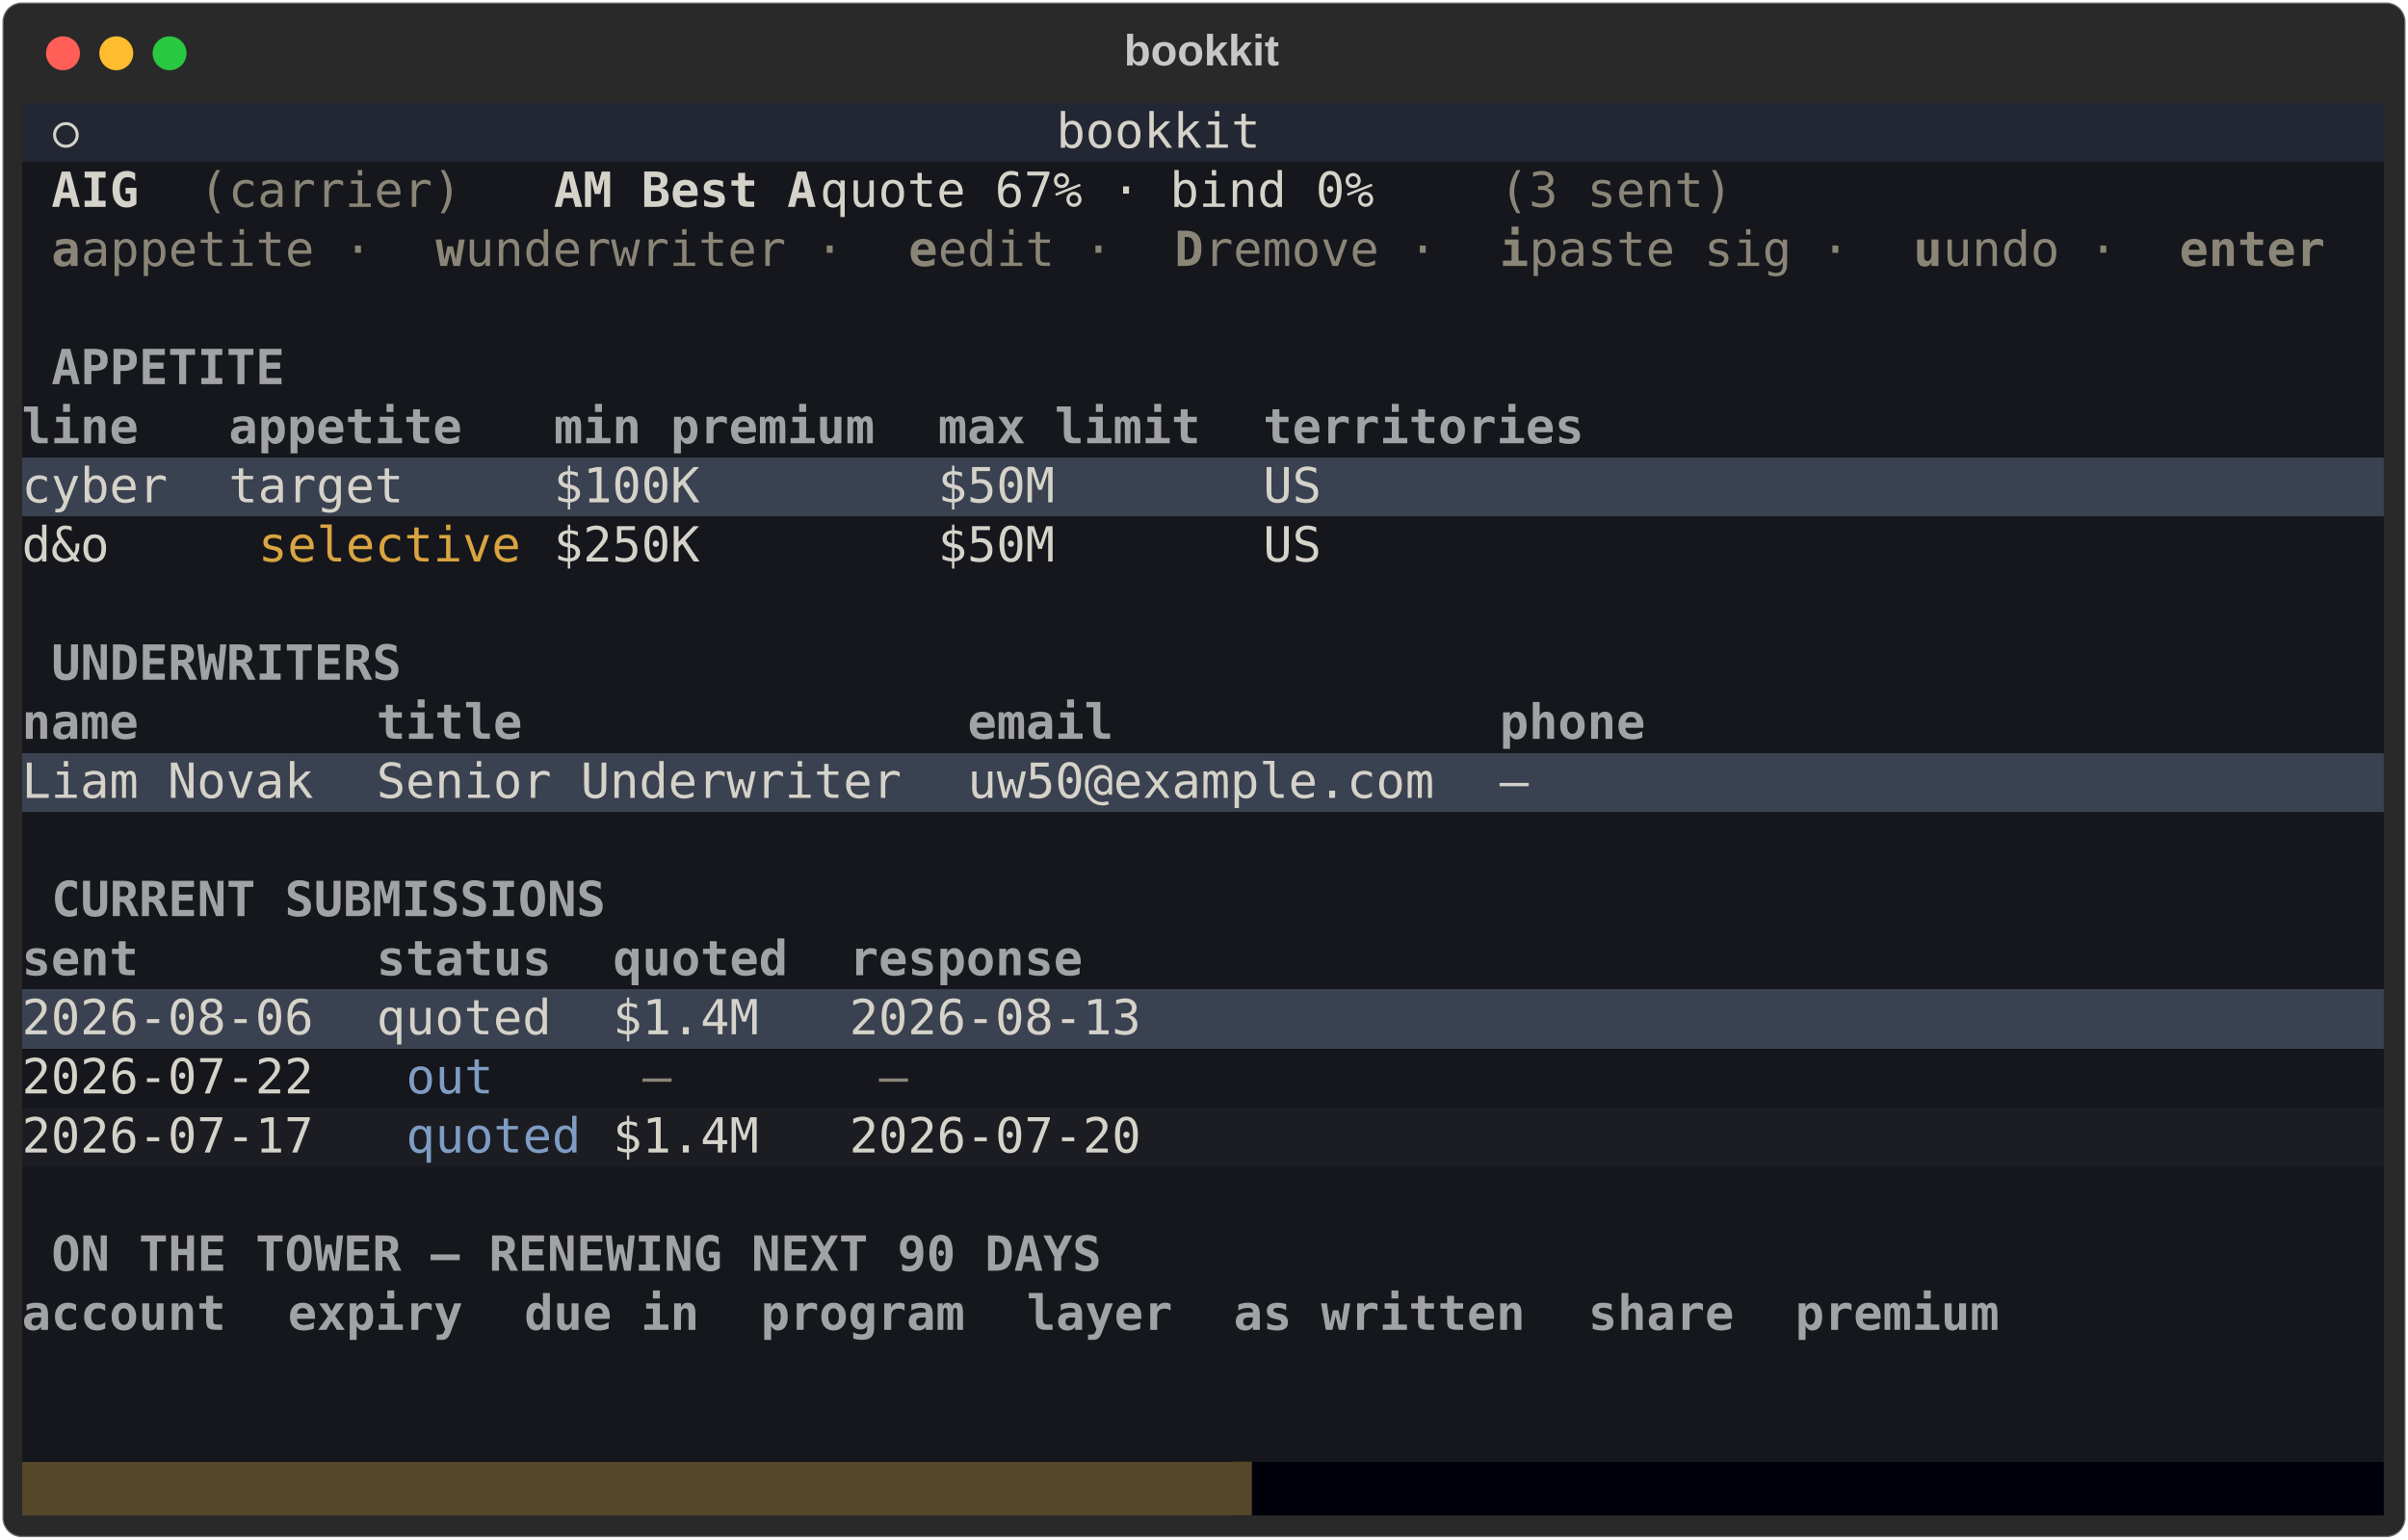
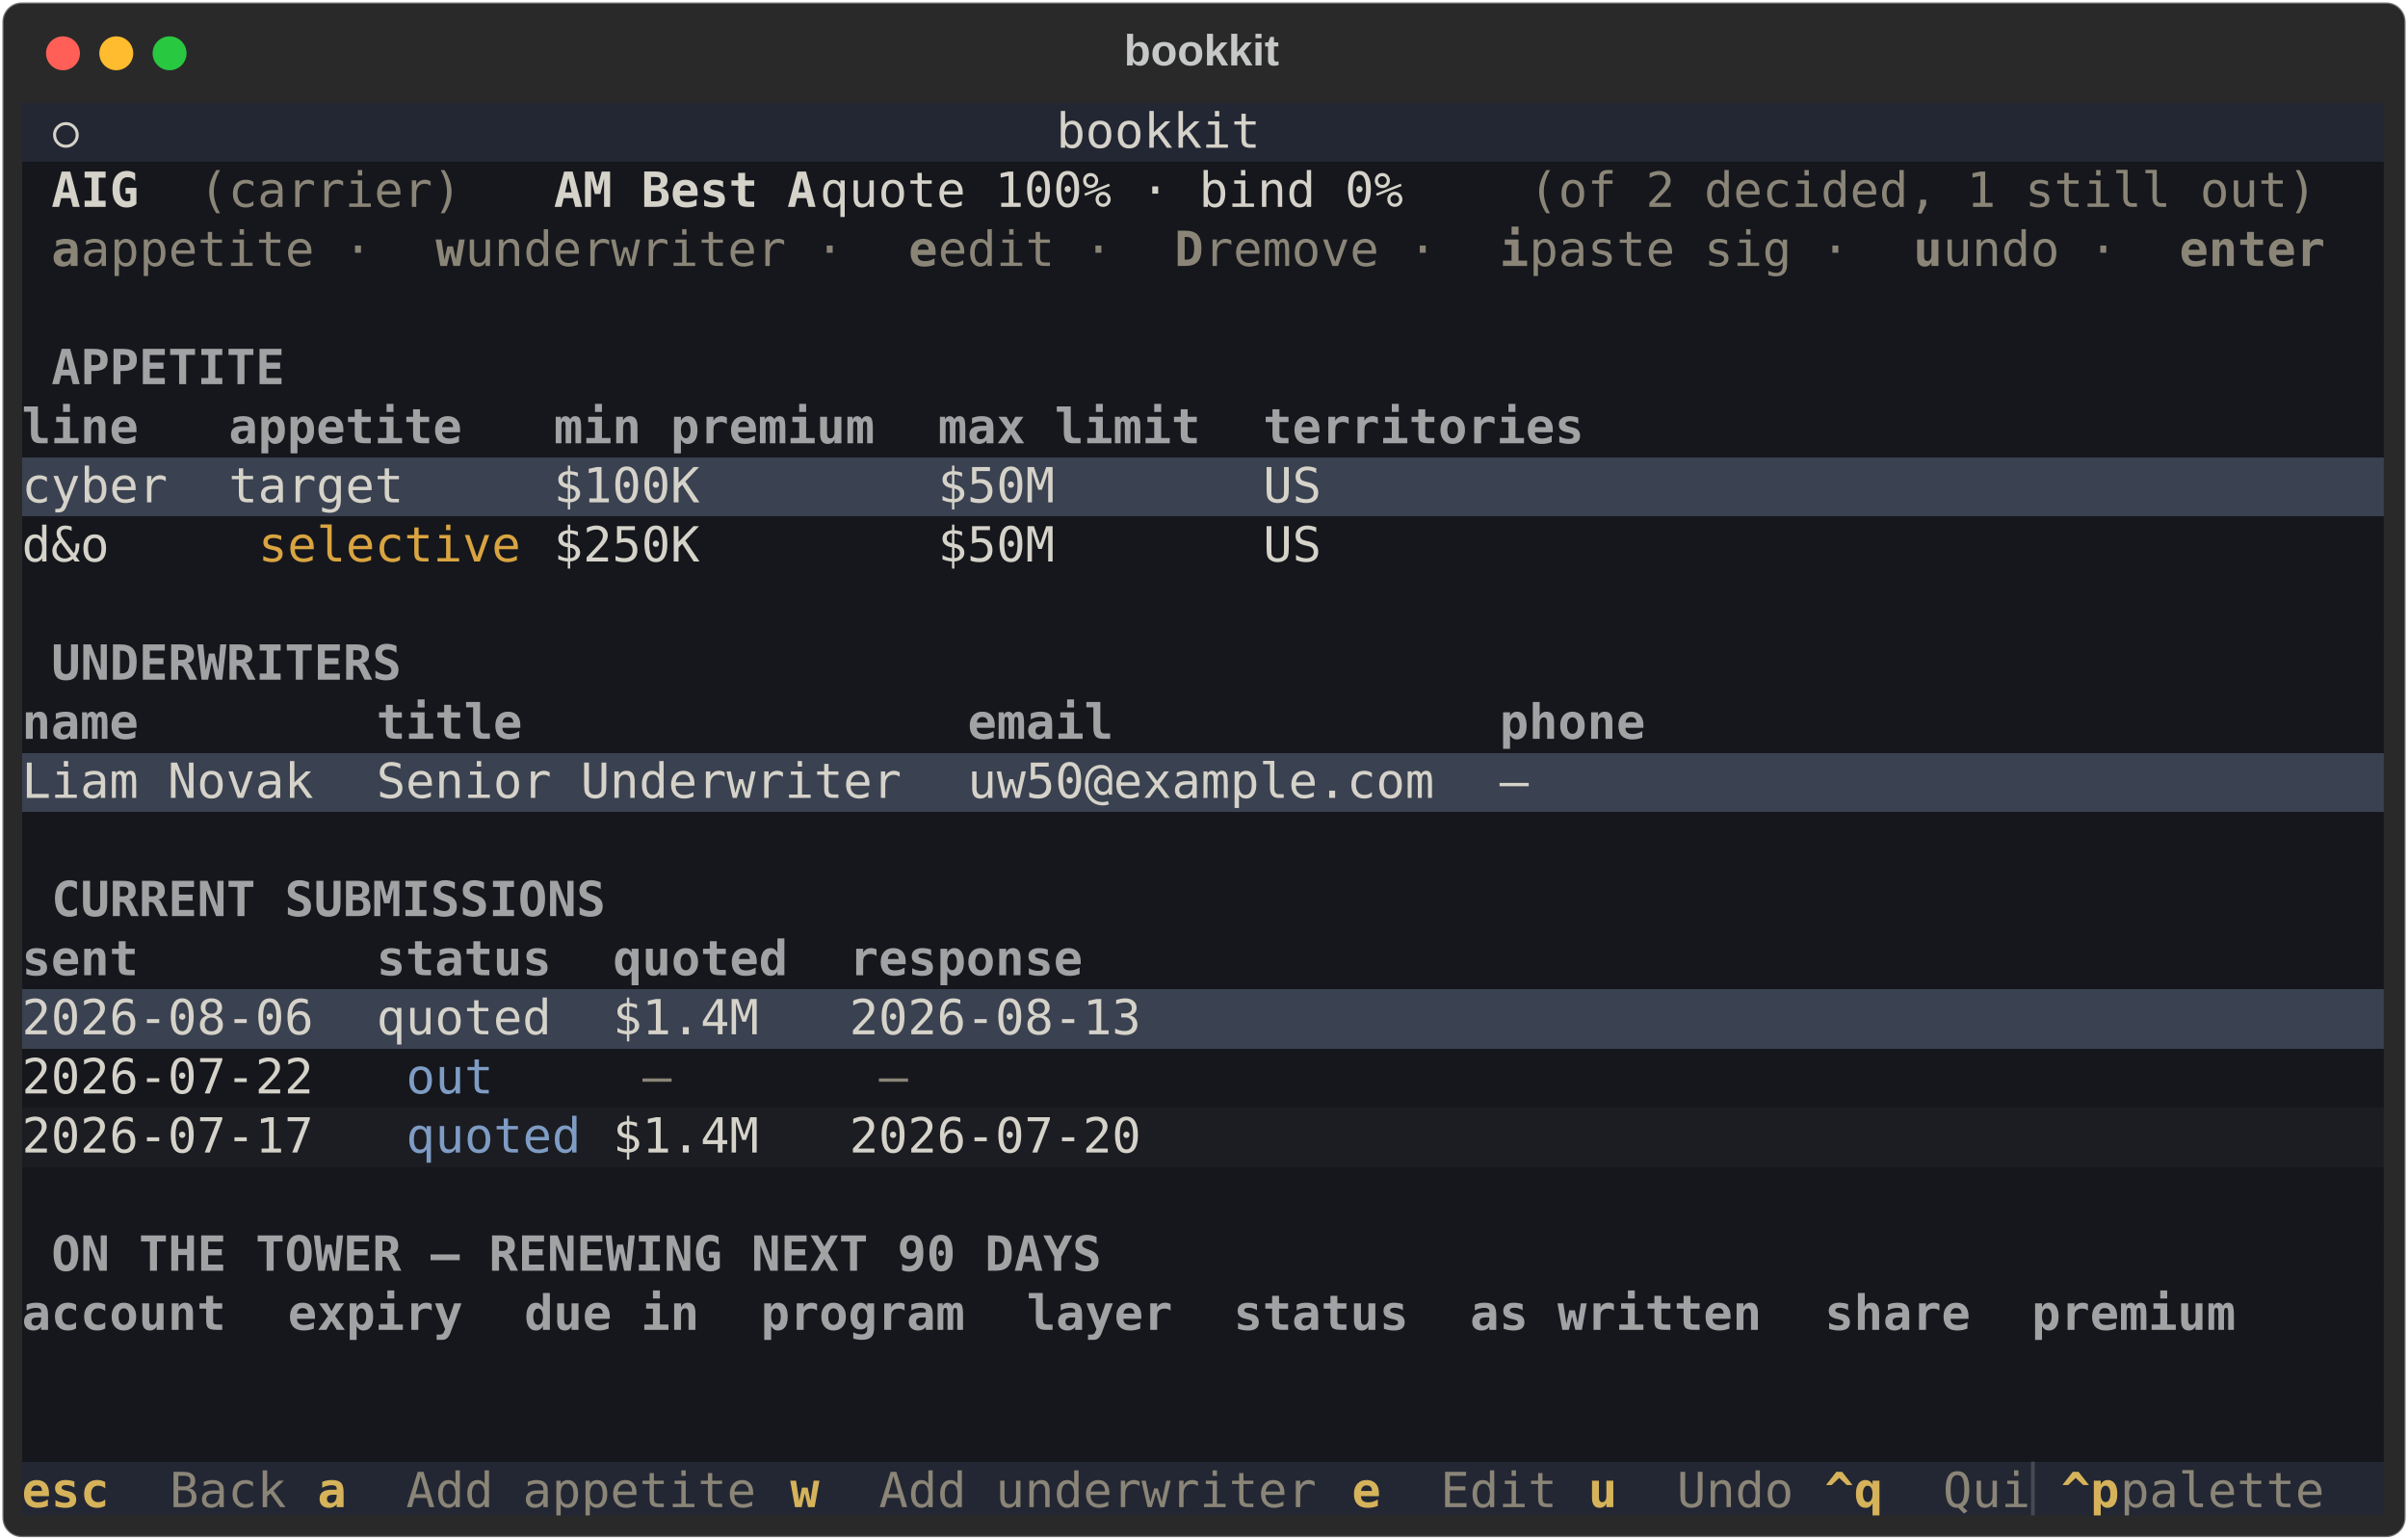
<svg xmlns="http://www.w3.org/2000/svg" class="rich-terminal" viewBox="0 0 994 635.6">
  <style>

    @font-face {
        font-family: "Fira Code";
        src: local("FiraCode-Regular"),
                url("https://cdnjs.cloudflare.com/ajax/libs/firacode/6.2.0/woff2/FiraCode-Regular.woff2") format("woff2"),
                url("https://cdnjs.cloudflare.com/ajax/libs/firacode/6.2.0/woff/FiraCode-Regular.woff") format("woff");
        font-style: normal;
        font-weight: 400;
    }
    @font-face {
        font-family: "Fira Code";
        src: local("FiraCode-Bold"),
                url("https://cdnjs.cloudflare.com/ajax/libs/firacode/6.2.0/woff2/FiraCode-Bold.woff2") format("woff2"),
                url("https://cdnjs.cloudflare.com/ajax/libs/firacode/6.2.0/woff/FiraCode-Bold.woff") format("woff");
        font-style: bold;
        font-weight: 700;
    }

    .terminal-matrix {
        font-family: Fira Code, monospace;
        font-size: 20px;
        line-height: 24.4px;
        font-variant-east-asian: full-width;
    }

    .terminal-title {
        font-size: 18px;
        font-weight: bold;
        font-family: arial;
    }

    .terminal-r1 { fill: #c5c8c6 }
.terminal-r2 { fill: #d5d2c9 }
.terminal-r3 { fill: #d5d2c9;font-weight: bold }
.terminal-r4 { fill: #8a8577 }
.terminal-r5 { fill: #8a8577;font-weight: bold }
.terminal-r6 { fill: #a1a2a4;font-weight: bold }
.terminal-r7 { fill: #d9a441 }
.terminal-r8 { fill: #7f9cc4 }
- .terminal-r9 { fill: #232733 }
- .terminal-r10 { fill: #55472a }
+ .terminal-r9 { fill: #d6b35a;font-weight: bold }
+ .terminal-r10 { fill: #464951 }
    </style>
  <defs>
    <clipPath id="terminal-clip-terminal">
      <rect x="0" y="0" width="975.0" height="584.6" />
    </clipPath>
    <clipPath id="terminal-line-0">
      <rect x="0" y="1.5" width="976" height="24.65" />
    </clipPath>
    <clipPath id="terminal-line-1">
      <rect x="0" y="25.9" width="976" height="24.65" />
    </clipPath>
    <clipPath id="terminal-line-2">
      <rect x="0" y="50.3" width="976" height="24.65" />
    </clipPath>
    <clipPath id="terminal-line-3">
      <rect x="0" y="74.7" width="976" height="24.65" />
    </clipPath>
    <clipPath id="terminal-line-4">
      <rect x="0" y="99.1" width="976" height="24.65" />
    </clipPath>
    <clipPath id="terminal-line-5">
      <rect x="0" y="123.5" width="976" height="24.65" />
    </clipPath>
    <clipPath id="terminal-line-6">
      <rect x="0" y="147.9" width="976" height="24.65" />
    </clipPath>
    <clipPath id="terminal-line-7">
      <rect x="0" y="172.3" width="976" height="24.65" />
    </clipPath>
    <clipPath id="terminal-line-8">
      <rect x="0" y="196.7" width="976" height="24.65" />
    </clipPath>
    <clipPath id="terminal-line-9">
      <rect x="0" y="221.1" width="976" height="24.65" />
    </clipPath>
    <clipPath id="terminal-line-10">
      <rect x="0" y="245.5" width="976" height="24.65" />
    </clipPath>
    <clipPath id="terminal-line-11">
      <rect x="0" y="269.9" width="976" height="24.65" />
    </clipPath>
    <clipPath id="terminal-line-12">
      <rect x="0" y="294.3" width="976" height="24.65" />
    </clipPath>
    <clipPath id="terminal-line-13">
      <rect x="0" y="318.7" width="976" height="24.65" />
    </clipPath>
    <clipPath id="terminal-line-14">
      <rect x="0" y="343.1" width="976" height="24.65" />
    </clipPath>
    <clipPath id="terminal-line-15">
      <rect x="0" y="367.5" width="976" height="24.65" />
    </clipPath>
    <clipPath id="terminal-line-16">
      <rect x="0" y="391.9" width="976" height="24.65" />
    </clipPath>
    <clipPath id="terminal-line-17">
      <rect x="0" y="416.3" width="976" height="24.65" />
    </clipPath>
    <clipPath id="terminal-line-18">
      <rect x="0" y="440.7" width="976" height="24.65" />
    </clipPath>
    <clipPath id="terminal-line-19">
      <rect x="0" y="465.1" width="976" height="24.65" />
    </clipPath>
    <clipPath id="terminal-line-20">
      <rect x="0" y="489.5" width="976" height="24.65" />
    </clipPath>
    <clipPath id="terminal-line-21">
      <rect x="0" y="513.9" width="976" height="24.65" />
    </clipPath>
    <clipPath id="terminal-line-22">
      <rect x="0" y="538.3" width="976" height="24.65" />
    </clipPath>
  </defs>
  <rect fill="#292929" stroke="rgba(255,255,255,0.35)" stroke-width="1" x="1" y="1" width="992" height="633.6" rx="8" />
  <text class="terminal-title" fill="#c5c8c6" text-anchor="middle" x="496" y="27">bookkit</text>
  <g transform="translate(26,22)">
    <circle cx="0" cy="0" r="7" fill="#ff5f57" />
    <circle cx="22" cy="0" r="7" fill="#febc2e" />
    <circle cx="44" cy="0" r="7" fill="#28c840" />
  </g>
  <g transform="translate(9, 41)" clip-path="url(#terminal-clip-terminal)">
    <rect fill="#232733" x="0" y="1.5" width="12.2" height="24.65" shape-rendering="crispEdges" />
    <rect fill="#232733" x="12.2" y="1.5" width="12.2" height="24.65" shape-rendering="crispEdges" />
    <rect fill="#232733" x="24.4" y="1.5" width="61" height="24.65" shape-rendering="crispEdges" />
    <rect fill="#232733" x="85.4" y="1.5" width="12.2" height="24.65" shape-rendering="crispEdges" />
    <rect fill="#232733" x="97.6" y="1.5" width="329.4" height="24.65" shape-rendering="crispEdges" />
    <rect fill="#232733" x="427" y="1.5" width="85.4" height="24.65" shape-rendering="crispEdges" />
    <rect fill="#232733" x="512.4" y="1.5" width="341.6" height="24.65" shape-rendering="crispEdges" />
    <rect fill="#232733" x="854" y="1.5" width="12.2" height="24.65" shape-rendering="crispEdges" />
    <rect fill="#232733" x="866.2" y="1.5" width="0" height="24.65" shape-rendering="crispEdges" />
    <rect fill="#232733" x="866.2" y="1.5" width="109.8" height="24.65" shape-rendering="crispEdges" />
    <rect fill="#15171c" x="0" y="25.9" width="12.2" height="24.65" shape-rendering="crispEdges" />
    <rect fill="#15171c" x="12.2" y="25.9" width="36.6" height="24.65" shape-rendering="crispEdges" />
    <rect fill="#15171c" x="48.8" y="25.9" width="24.4" height="24.65" shape-rendering="crispEdges" />
    <rect fill="#15171c" x="73.2" y="25.9" width="109.8" height="24.65" shape-rendering="crispEdges" />
    <rect fill="#15171c" x="183" y="25.9" width="36.6" height="24.65" shape-rendering="crispEdges" />
    <rect fill="#15171c" x="219.6" y="25.9" width="109.8" height="24.65" shape-rendering="crispEdges" />
-     <rect fill="#15171c" x="329.4" y="25.9" width="280.6" height="24.65" shape-rendering="crispEdges" />
-     <rect fill="#15171c" x="610" y="25.9" width="97.6" height="24.65" shape-rendering="crispEdges" />
-     <rect fill="#15171c" x="707.6" y="25.9" width="268.4" height="24.65" shape-rendering="crispEdges" />
+     <rect fill="#15171c" x="329.4" y="25.9" width="292.8" height="24.65" shape-rendering="crispEdges" />
+     <rect fill="#15171c" x="622.2" y="25.9" width="329.4" height="24.65" shape-rendering="crispEdges" />
+     <rect fill="#15171c" x="951.6" y="25.9" width="24.4" height="24.65" shape-rendering="crispEdges" />
    <rect fill="#15171c" x="0" y="50.3" width="12.2" height="24.65" shape-rendering="crispEdges" />
    <rect fill="#15171c" x="12.2" y="50.3" width="12.2" height="24.65" shape-rendering="crispEdges" />
    <rect fill="#15171c" x="24.4" y="50.3" width="146.4" height="24.65" shape-rendering="crispEdges" />
    <rect fill="#15171c" x="170.8" y="50.3" width="12.2" height="24.65" shape-rendering="crispEdges" />
    <rect fill="#15171c" x="183" y="50.3" width="183" height="24.65" shape-rendering="crispEdges" />
    <rect fill="#15171c" x="366" y="50.3" width="12.2" height="24.65" shape-rendering="crispEdges" />
    <rect fill="#15171c" x="378.2" y="50.3" width="97.6" height="24.65" shape-rendering="crispEdges" />
    <rect fill="#15171c" x="475.8" y="50.3" width="12.2" height="24.65" shape-rendering="crispEdges" />
    <rect fill="#15171c" x="488" y="50.3" width="122" height="24.65" shape-rendering="crispEdges" />
    <rect fill="#15171c" x="610" y="50.3" width="12.2" height="24.65" shape-rendering="crispEdges" />
    <rect fill="#15171c" x="622.2" y="50.3" width="158.6" height="24.65" shape-rendering="crispEdges" />
    <rect fill="#15171c" x="780.8" y="50.3" width="12.2" height="24.65" shape-rendering="crispEdges" />
    <rect fill="#15171c" x="793" y="50.3" width="97.6" height="24.65" shape-rendering="crispEdges" />
    <rect fill="#15171c" x="890.6" y="50.3" width="61" height="24.65" shape-rendering="crispEdges" />
    <rect fill="#15171c" x="951.6" y="50.3" width="24.4" height="24.65" shape-rendering="crispEdges" />
    <rect fill="#15171c" x="0" y="74.7" width="976" height="24.65" shape-rendering="crispEdges" />
    <rect fill="#15171c" x="0" y="99.1" width="12.2" height="24.65" shape-rendering="crispEdges" />
    <rect fill="#15171c" x="12.2" y="99.1" width="97.6" height="24.65" shape-rendering="crispEdges" />
    <rect fill="#15171c" x="109.8" y="99.1" width="866.2" height="24.65" shape-rendering="crispEdges" />
    <rect fill="#15171c" x="0" y="123.5" width="85.4" height="24.65" shape-rendering="crispEdges" />
    <rect fill="#15171c" x="85.4" y="123.5" width="134.2" height="24.65" shape-rendering="crispEdges" />
    <rect fill="#15171c" x="219.6" y="123.5" width="158.6" height="24.65" shape-rendering="crispEdges" />
    <rect fill="#15171c" x="378.2" y="123.5" width="134.2" height="24.65" shape-rendering="crispEdges" />
    <rect fill="#15171c" x="512.4" y="123.5" width="158.6" height="24.65" shape-rendering="crispEdges" />
    <rect fill="#15171c" x="671" y="123.5" width="305" height="24.65" shape-rendering="crispEdges" />
    <rect fill="#3a4150" x="0" y="147.9" width="85.4" height="24.65" shape-rendering="crispEdges" />
    <rect fill="#3a4150" x="85.4" y="147.9" width="134.2" height="24.65" shape-rendering="crispEdges" />
    <rect fill="#3a4150" x="219.6" y="147.9" width="158.6" height="24.65" shape-rendering="crispEdges" />
    <rect fill="#3a4150" x="378.2" y="147.9" width="134.2" height="24.65" shape-rendering="crispEdges" />
    <rect fill="#3a4150" x="512.4" y="147.9" width="158.6" height="24.65" shape-rendering="crispEdges" />
    <rect fill="#3a4150" x="671" y="147.9" width="305" height="24.65" shape-rendering="crispEdges" />
    <rect fill="#15171c" x="0" y="172.3" width="85.4" height="24.65" shape-rendering="crispEdges" />
    <rect fill="#15171c" x="85.4" y="172.3" width="12.2" height="24.65" shape-rendering="crispEdges" />
    <rect fill="#15171c" x="97.6" y="172.3" width="109.8" height="24.65" shape-rendering="crispEdges" />
    <rect fill="#15171c" x="207.4" y="172.3" width="12.2" height="24.65" shape-rendering="crispEdges" />
    <rect fill="#15171c" x="219.6" y="172.3" width="158.6" height="24.65" shape-rendering="crispEdges" />
    <rect fill="#15171c" x="378.2" y="172.3" width="134.2" height="24.65" shape-rendering="crispEdges" />
    <rect fill="#15171c" x="512.4" y="172.3" width="158.6" height="24.65" shape-rendering="crispEdges" />
    <rect fill="#15171c" x="671" y="172.3" width="305" height="24.65" shape-rendering="crispEdges" />
    <rect fill="#15171c" x="0" y="196.7" width="976" height="24.65" shape-rendering="crispEdges" />
    <rect fill="#15171c" x="0" y="221.1" width="12.2" height="24.65" shape-rendering="crispEdges" />
    <rect fill="#15171c" x="12.2" y="221.1" width="146.4" height="24.65" shape-rendering="crispEdges" />
    <rect fill="#15171c" x="158.6" y="221.1" width="817.4" height="24.65" shape-rendering="crispEdges" />
    <rect fill="#15171c" x="0" y="245.5" width="146.4" height="24.65" shape-rendering="crispEdges" />
    <rect fill="#15171c" x="146.4" y="245.5" width="244" height="24.65" shape-rendering="crispEdges" />
    <rect fill="#15171c" x="390.4" y="245.5" width="219.6" height="24.65" shape-rendering="crispEdges" />
    <rect fill="#15171c" x="610" y="245.5" width="85.4" height="24.65" shape-rendering="crispEdges" />
    <rect fill="#15171c" x="695.4" y="245.5" width="280.6" height="24.65" shape-rendering="crispEdges" />
    <rect fill="#3a4150" x="0" y="269.9" width="146.4" height="24.65" shape-rendering="crispEdges" />
    <rect fill="#3a4150" x="146.4" y="269.9" width="244" height="24.65" shape-rendering="crispEdges" />
    <rect fill="#3a4150" x="390.4" y="269.9" width="219.6" height="24.65" shape-rendering="crispEdges" />
    <rect fill="#3a4150" x="610" y="269.9" width="85.4" height="24.65" shape-rendering="crispEdges" />
    <rect fill="#3a4150" x="695.4" y="269.9" width="280.6" height="24.65" shape-rendering="crispEdges" />
    <rect fill="#15171c" x="0" y="294.3" width="976" height="24.65" shape-rendering="crispEdges" />
    <rect fill="#15171c" x="0" y="318.7" width="12.2" height="24.65" shape-rendering="crispEdges" />
    <rect fill="#15171c" x="12.2" y="318.7" width="231.8" height="24.65" shape-rendering="crispEdges" />
    <rect fill="#15171c" x="244" y="318.7" width="732" height="24.65" shape-rendering="crispEdges" />
    <rect fill="#15171c" x="0" y="343.1" width="146.4" height="24.65" shape-rendering="crispEdges" />
    <rect fill="#15171c" x="146.4" y="343.1" width="97.6" height="24.65" shape-rendering="crispEdges" />
    <rect fill="#15171c" x="244" y="343.1" width="97.6" height="24.65" shape-rendering="crispEdges" />
    <rect fill="#15171c" x="341.6" y="343.1" width="146.4" height="24.65" shape-rendering="crispEdges" />
    <rect fill="#15171c" x="488" y="343.1" width="488" height="24.65" shape-rendering="crispEdges" />
    <rect fill="#3a4150" x="0" y="367.5" width="146.4" height="24.65" shape-rendering="crispEdges" />
    <rect fill="#3a4150" x="146.4" y="367.5" width="97.6" height="24.65" shape-rendering="crispEdges" />
    <rect fill="#3a4150" x="244" y="367.5" width="97.6" height="24.65" shape-rendering="crispEdges" />
    <rect fill="#3a4150" x="341.6" y="367.5" width="146.4" height="24.65" shape-rendering="crispEdges" />
    <rect fill="#3a4150" x="488" y="367.5" width="488" height="24.65" shape-rendering="crispEdges" />
    <rect fill="#15171c" x="0" y="391.9" width="146.4" height="24.65" shape-rendering="crispEdges" />
    <rect fill="#15171c" x="146.4" y="391.9" width="12.2" height="24.65" shape-rendering="crispEdges" />
    <rect fill="#15171c" x="158.6" y="391.9" width="36.6" height="24.65" shape-rendering="crispEdges" />
    <rect fill="#15171c" x="195.2" y="391.9" width="48.8" height="24.65" shape-rendering="crispEdges" />
    <rect fill="#15171c" x="244" y="391.9" width="12.2" height="24.65" shape-rendering="crispEdges" />
    <rect fill="#15171c" x="256.2" y="391.9" width="73.2" height="24.65" shape-rendering="crispEdges" />
    <rect fill="#15171c" x="329.4" y="391.9" width="12.2" height="24.65" shape-rendering="crispEdges" />
    <rect fill="#15171c" x="341.6" y="391.9" width="12.2" height="24.65" shape-rendering="crispEdges" />
    <rect fill="#15171c" x="353.8" y="391.9" width="12.2" height="24.65" shape-rendering="crispEdges" />
    <rect fill="#15171c" x="366" y="391.9" width="122" height="24.65" shape-rendering="crispEdges" />
    <rect fill="#15171c" x="488" y="391.9" width="488" height="24.65" shape-rendering="crispEdges" />
    <rect fill="#1b1d22" x="0" y="416.3" width="146.4" height="24.65" shape-rendering="crispEdges" />
    <rect fill="#1b1d22" x="146.4" y="416.3" width="12.2" height="24.65" shape-rendering="crispEdges" />
    <rect fill="#1b1d22" x="158.6" y="416.3" width="73.2" height="24.65" shape-rendering="crispEdges" />
    <rect fill="#1b1d22" x="231.8" y="416.3" width="12.2" height="24.65" shape-rendering="crispEdges" />
    <rect fill="#1b1d22" x="244" y="416.3" width="97.6" height="24.65" shape-rendering="crispEdges" />
    <rect fill="#1b1d22" x="341.6" y="416.3" width="146.4" height="24.65" shape-rendering="crispEdges" />
    <rect fill="#1b1d22" x="488" y="416.3" width="488" height="24.65" shape-rendering="crispEdges" />
    <rect fill="#15171c" x="0" y="440.7" width="976" height="24.65" shape-rendering="crispEdges" />
    <rect fill="#15171c" x="0" y="465.1" width="12.2" height="24.65" shape-rendering="crispEdges" />
    <rect fill="#15171c" x="12.2" y="465.1" width="439.2" height="24.65" shape-rendering="crispEdges" />
    <rect fill="#15171c" x="451.4" y="465.1" width="524.6" height="24.65" shape-rendering="crispEdges" />
    <rect fill="#15171c" x="0" y="489.5" width="109.8" height="24.65" shape-rendering="crispEdges" />
    <rect fill="#15171c" x="109.8" y="489.5" width="97.6" height="24.65" shape-rendering="crispEdges" />
    <rect fill="#15171c" x="207.4" y="489.5" width="97.6" height="24.65" shape-rendering="crispEdges" />
    <rect fill="#15171c" x="305" y="489.5" width="109.8" height="24.65" shape-rendering="crispEdges" />
    <rect fill="#15171c" x="414.8" y="489.5" width="85.4" height="24.65" shape-rendering="crispEdges" />
-     <rect fill="#15171c" x="500.2" y="489.5" width="146.4" height="24.65" shape-rendering="crispEdges" />
-     <rect fill="#15171c" x="646.6" y="489.5" width="85.4" height="24.65" shape-rendering="crispEdges" />
-     <rect fill="#15171c" x="732" y="489.5" width="109.8" height="24.65" shape-rendering="crispEdges" />
-     <rect fill="#15171c" x="841.8" y="489.5" width="134.2" height="24.65" shape-rendering="crispEdges" />
+     <rect fill="#15171c" x="500.2" y="489.5" width="97.6" height="24.65" shape-rendering="crispEdges" />
+     <rect fill="#15171c" x="597.8" y="489.5" width="146.4" height="24.65" shape-rendering="crispEdges" />
+     <rect fill="#15171c" x="744.2" y="489.5" width="85.4" height="24.65" shape-rendering="crispEdges" />
+     <rect fill="#15171c" x="829.6" y="489.5" width="109.8" height="24.65" shape-rendering="crispEdges" />
+     <rect fill="#15171c" x="939.4" y="489.5" width="36.6" height="24.65" shape-rendering="crispEdges" />
    <rect fill="#15171c" x="0" y="513.9" width="976" height="24.65" shape-rendering="crispEdges" />
    <rect fill="#15171c" x="0" y="538.3" width="976" height="24.65" shape-rendering="crispEdges" />
-     <rect fill="#55472a" x="0" y="562.7" width="500.2" height="24.65" shape-rendering="crispEdges" />
-     <rect fill="#00000a" x="500.2" y="562.7" width="12.2" height="24.65" shape-rendering="crispEdges" />
-     <rect fill="#00000a" x="512.4" y="562.7" width="451.4" height="24.65" shape-rendering="crispEdges" />
-     <rect fill="#00000a" x="963.8" y="562.7" width="12.2" height="24.65" shape-rendering="crispEdges" />
+     <rect fill="#232733" x="0" y="562.7" width="61" height="24.65" shape-rendering="crispEdges" />
+     <rect fill="#232733" x="61" y="562.7" width="61" height="24.65" shape-rendering="crispEdges" />
+     <rect fill="#232733" x="122" y="562.7" width="36.6" height="24.65" shape-rendering="crispEdges" />
+     <rect fill="#232733" x="158.6" y="562.7" width="158.6" height="24.65" shape-rendering="crispEdges" />
+     <rect fill="#232733" x="317.2" y="562.7" width="36.6" height="24.65" shape-rendering="crispEdges" />
+     <rect fill="#232733" x="353.8" y="562.7" width="195.2" height="24.65" shape-rendering="crispEdges" />
+     <rect fill="#232733" x="549" y="562.7" width="36.6" height="24.65" shape-rendering="crispEdges" />
+     <rect fill="#232733" x="585.6" y="562.7" width="61" height="24.65" shape-rendering="crispEdges" />
+     <rect fill="#232733" x="646.6" y="562.7" width="36.6" height="24.65" shape-rendering="crispEdges" />
+     <rect fill="#232733" x="683.2" y="562.7" width="61" height="24.65" shape-rendering="crispEdges" />
+     <rect fill="#232733" x="744.2" y="562.7" width="48.8" height="24.65" shape-rendering="crispEdges" />
+     <rect fill="#232733" x="793" y="562.7" width="36.6" height="24.65" shape-rendering="crispEdges" />
+     <rect fill="#232733" x="829.6" y="562.7" width="12.2" height="24.65" shape-rendering="crispEdges" />
+     <rect fill="#232733" x="841.8" y="562.7" width="24.4" height="24.65" shape-rendering="crispEdges" />
+     <rect fill="#232733" x="866.2" y="562.7" width="97.6" height="24.65" shape-rendering="crispEdges" />
+     <rect fill="#232733" x="963.8" y="562.7" width="12.2" height="24.65" shape-rendering="crispEdges" />
    <g class="terminal-matrix">
      <text class="terminal-r2" x="12.2" y="20" textLength="12.2" clip-path="url(#terminal-line-0)">⭘</text>
      <text class="terminal-r2" x="427" y="20" textLength="85.4" clip-path="url(#terminal-line-0)">bookkit</text>
      <text class="terminal-r1" x="976" y="20" textLength="12.2" clip-path="url(#terminal-line-0)">
</text>
      <text class="terminal-r3" x="12.2" y="44.4" textLength="36.6" clip-path="url(#terminal-line-1)">AIG</text>
      <text class="terminal-r4" x="73.2" y="44.4" textLength="109.8" clip-path="url(#terminal-line-1)">(carrier)</text>
      <text class="terminal-r3" x="219.6" y="44.4" textLength="109.8" clip-path="url(#terminal-line-1)">AM Best A</text>
-       <text class="terminal-r2" x="329.4" y="44.4" textLength="280.6" clip-path="url(#terminal-line-1)">   quote 67% · bind 0% </text>
-       <text class="terminal-r4" x="610" y="44.4" textLength="97.6" clip-path="url(#terminal-line-1)">(3 sent)</text>
+       <text class="terminal-r2" x="329.4" y="44.4" textLength="292.8" clip-path="url(#terminal-line-1)">   quote 100% · bind 0% </text>
+       <text class="terminal-r4" x="622.2" y="44.4" textLength="329.4" clip-path="url(#terminal-line-1)">(of 2 decided, 1 still out)</text>
      <text class="terminal-r1" x="976" y="44.4" textLength="12.2" clip-path="url(#terminal-line-1)">
</text>
      <text class="terminal-r5" x="12.2" y="68.8" textLength="12.2" clip-path="url(#terminal-line-2)">a</text>
      <text class="terminal-r4" x="24.4" y="68.8" textLength="146.4" clip-path="url(#terminal-line-2)"> appetite · </text>
      <text class="terminal-r5" x="170.8" y="68.8" textLength="12.2" clip-path="url(#terminal-line-2)">w</text>
      <text class="terminal-r4" x="183" y="68.8" textLength="183" clip-path="url(#terminal-line-2)"> underwriter · </text>
      <text class="terminal-r5" x="366" y="68.8" textLength="12.2" clip-path="url(#terminal-line-2)">e</text>
      <text class="terminal-r4" x="378.2" y="68.8" textLength="97.6" clip-path="url(#terminal-line-2)"> edit · </text>
      <text class="terminal-r5" x="475.8" y="68.8" textLength="12.2" clip-path="url(#terminal-line-2)">D</text>
      <text class="terminal-r4" x="488" y="68.8" textLength="122" clip-path="url(#terminal-line-2)"> remove · </text>
      <text class="terminal-r5" x="610" y="68.8" textLength="12.2" clip-path="url(#terminal-line-2)">i</text>
      <text class="terminal-r4" x="622.2" y="68.8" textLength="158.6" clip-path="url(#terminal-line-2)"> paste sig · </text>
      <text class="terminal-r5" x="780.8" y="68.8" textLength="12.2" clip-path="url(#terminal-line-2)">u</text>
      <text class="terminal-r4" x="793" y="68.8" textLength="97.6" clip-path="url(#terminal-line-2)"> undo · </text>
      <text class="terminal-r5" x="890.6" y="68.8" textLength="61" clip-path="url(#terminal-line-2)">enter</text>
      <text class="terminal-r1" x="976" y="68.8" textLength="12.2" clip-path="url(#terminal-line-2)">
</text>
      <text class="terminal-r1" x="976" y="93.2" textLength="12.2" clip-path="url(#terminal-line-3)">
</text>
      <text class="terminal-r6" x="12.2" y="117.6" textLength="97.6" clip-path="url(#terminal-line-4)">APPETITE</text>
      <text class="terminal-r1" x="976" y="117.6" textLength="12.2" clip-path="url(#terminal-line-4)">
</text>
      <text class="terminal-r6" x="0" y="142" textLength="85.4" clip-path="url(#terminal-line-5)"> line  </text>
      <text class="terminal-r6" x="85.4" y="142" textLength="134.2" clip-path="url(#terminal-line-5)"> appetite  </text>
      <text class="terminal-r6" x="219.6" y="142" textLength="158.6" clip-path="url(#terminal-line-5)"> min premium </text>
      <text class="terminal-r6" x="378.2" y="142" textLength="134.2" clip-path="url(#terminal-line-5)"> max limit </text>
      <text class="terminal-r6" x="512.4" y="142" textLength="158.6" clip-path="url(#terminal-line-5)"> territories </text>
      <text class="terminal-r1" x="976" y="142" textLength="12.2" clip-path="url(#terminal-line-5)">
</text>
      <text class="terminal-r2" x="0" y="166.4" textLength="85.4" clip-path="url(#terminal-line-6)"> cyber </text>
      <text class="terminal-r2" x="85.4" y="166.4" textLength="134.2" clip-path="url(#terminal-line-6)"> target    </text>
      <text class="terminal-r2" x="219.6" y="166.4" textLength="158.6" clip-path="url(#terminal-line-6)">       $100K </text>
      <text class="terminal-r2" x="378.2" y="166.4" textLength="134.2" clip-path="url(#terminal-line-6)">      $50M </text>
      <text class="terminal-r2" x="512.4" y="166.4" textLength="158.6" clip-path="url(#terminal-line-6)"> US          </text>
      <text class="terminal-r1" x="976" y="166.4" textLength="12.2" clip-path="url(#terminal-line-6)">
</text>
      <text class="terminal-r2" x="0" y="190.8" textLength="85.4" clip-path="url(#terminal-line-7)"> d&amp;o   </text>
      <text class="terminal-r7" x="97.6" y="190.8" textLength="109.8" clip-path="url(#terminal-line-7)">selective</text>
      <text class="terminal-r2" x="219.6" y="190.8" textLength="158.6" clip-path="url(#terminal-line-7)">       $250K </text>
      <text class="terminal-r2" x="378.2" y="190.8" textLength="134.2" clip-path="url(#terminal-line-7)">      $50M </text>
      <text class="terminal-r2" x="512.4" y="190.8" textLength="158.6" clip-path="url(#terminal-line-7)"> US          </text>
      <text class="terminal-r1" x="976" y="190.8" textLength="12.2" clip-path="url(#terminal-line-7)">
</text>
      <text class="terminal-r1" x="976" y="215.2" textLength="12.2" clip-path="url(#terminal-line-8)">
</text>
      <text class="terminal-r6" x="12.2" y="239.6" textLength="146.4" clip-path="url(#terminal-line-9)">UNDERWRITERS</text>
      <text class="terminal-r1" x="976" y="239.6" textLength="12.2" clip-path="url(#terminal-line-9)">
</text>
      <text class="terminal-r6" x="0" y="264" textLength="146.4" clip-path="url(#terminal-line-10)"> name       </text>
      <text class="terminal-r6" x="146.4" y="264" textLength="244" clip-path="url(#terminal-line-10)"> title              </text>
      <text class="terminal-r6" x="390.4" y="264" textLength="219.6" clip-path="url(#terminal-line-10)"> email            </text>
      <text class="terminal-r6" x="610" y="264" textLength="85.4" clip-path="url(#terminal-line-10)"> phone </text>
      <text class="terminal-r1" x="976" y="264" textLength="12.2" clip-path="url(#terminal-line-10)">
</text>
      <text class="terminal-r2" x="0" y="288.4" textLength="146.4" clip-path="url(#terminal-line-11)"> Liam Novak </text>
      <text class="terminal-r2" x="146.4" y="288.4" textLength="244" clip-path="url(#terminal-line-11)"> Senior Underwriter </text>
      <text class="terminal-r2" x="390.4" y="288.4" textLength="219.6" clip-path="url(#terminal-line-11)"> uw50@example.com </text>
      <text class="terminal-r2" x="610" y="288.4" textLength="85.4" clip-path="url(#terminal-line-11)"> —     </text>
      <text class="terminal-r1" x="976" y="288.4" textLength="12.2" clip-path="url(#terminal-line-11)">
</text>
      <text class="terminal-r1" x="976" y="312.8" textLength="12.2" clip-path="url(#terminal-line-12)">
</text>
      <text class="terminal-r6" x="12.2" y="337.2" textLength="231.8" clip-path="url(#terminal-line-13)">CURRENT SUBMISSIONS</text>
      <text class="terminal-r1" x="976" y="337.2" textLength="12.2" clip-path="url(#terminal-line-13)">
</text>
      <text class="terminal-r6" x="0" y="361.6" textLength="146.4" clip-path="url(#terminal-line-14)"> sent       </text>
      <text class="terminal-r6" x="146.4" y="361.6" textLength="97.6" clip-path="url(#terminal-line-14)"> status </text>
      <text class="terminal-r6" x="244" y="361.6" textLength="97.6" clip-path="url(#terminal-line-14)"> quoted </text>
      <text class="terminal-r6" x="341.6" y="361.6" textLength="146.4" clip-path="url(#terminal-line-14)"> response   </text>
      <text class="terminal-r1" x="976" y="361.6" textLength="12.2" clip-path="url(#terminal-line-14)">
</text>
      <text class="terminal-r2" x="0" y="386" textLength="146.4" clip-path="url(#terminal-line-15)"> 2026-08-06 </text>
      <text class="terminal-r2" x="146.4" y="386" textLength="97.6" clip-path="url(#terminal-line-15)"> quoted </text>
      <text class="terminal-r2" x="244" y="386" textLength="97.6" clip-path="url(#terminal-line-15)">  $1.4M </text>
      <text class="terminal-r2" x="341.6" y="386" textLength="146.4" clip-path="url(#terminal-line-15)"> 2026-08-13 </text>
      <text class="terminal-r1" x="976" y="386" textLength="12.2" clip-path="url(#terminal-line-15)">
</text>
      <text class="terminal-r2" x="0" y="410.4" textLength="146.4" clip-path="url(#terminal-line-16)"> 2026-07-22 </text>
      <text class="terminal-r8" x="158.6" y="410.4" textLength="36.6" clip-path="url(#terminal-line-16)">out</text>
      <text class="terminal-r4" x="256.2" y="410.4" textLength="73.2" clip-path="url(#terminal-line-16)">     —</text>
      <text class="terminal-r4" x="353.8" y="410.4" textLength="12.2" clip-path="url(#terminal-line-16)">—</text>
      <text class="terminal-r1" x="976" y="410.4" textLength="12.2" clip-path="url(#terminal-line-16)">
</text>
      <text class="terminal-r2" x="0" y="434.8" textLength="146.4" clip-path="url(#terminal-line-17)"> 2026-07-17 </text>
      <text class="terminal-r8" x="158.6" y="434.8" textLength="73.2" clip-path="url(#terminal-line-17)">quoted</text>
      <text class="terminal-r2" x="244" y="434.8" textLength="97.6" clip-path="url(#terminal-line-17)">  $1.4M </text>
      <text class="terminal-r2" x="341.6" y="434.8" textLength="146.4" clip-path="url(#terminal-line-17)"> 2026-07-20 </text>
      <text class="terminal-r1" x="976" y="434.8" textLength="12.2" clip-path="url(#terminal-line-17)">
</text>
      <text class="terminal-r1" x="976" y="459.2" textLength="12.2" clip-path="url(#terminal-line-18)">
</text>
      <text class="terminal-r6" x="12.2" y="483.6" textLength="439.2" clip-path="url(#terminal-line-19)">ON THE TOWER — RENEWING NEXT 90 DAYS</text>
      <text class="terminal-r1" x="976" y="483.6" textLength="12.2" clip-path="url(#terminal-line-19)">
</text>
      <text class="terminal-r6" x="0" y="508" textLength="109.8" clip-path="url(#terminal-line-20)"> account </text>
      <text class="terminal-r6" x="109.8" y="508" textLength="97.6" clip-path="url(#terminal-line-20)"> expiry </text>
      <text class="terminal-r6" x="207.4" y="508" textLength="97.6" clip-path="url(#terminal-line-20)"> due in </text>
      <text class="terminal-r6" x="305" y="508" textLength="109.8" clip-path="url(#terminal-line-20)"> program </text>
      <text class="terminal-r6" x="414.8" y="508" textLength="85.4" clip-path="url(#terminal-line-20)"> layer </text>
-       <text class="terminal-r6" x="500.2" y="508" textLength="146.4" clip-path="url(#terminal-line-20)"> as written </text>
-       <text class="terminal-r6" x="646.6" y="508" textLength="85.4" clip-path="url(#terminal-line-20)"> share </text>
-       <text class="terminal-r6" x="732" y="508" textLength="109.8" clip-path="url(#terminal-line-20)"> premium </text>
+       <text class="terminal-r6" x="500.2" y="508" textLength="97.6" clip-path="url(#terminal-line-20)"> status </text>
+       <text class="terminal-r6" x="597.8" y="508" textLength="146.4" clip-path="url(#terminal-line-20)"> as written </text>
+       <text class="terminal-r6" x="744.2" y="508" textLength="85.4" clip-path="url(#terminal-line-20)"> share </text>
+       <text class="terminal-r6" x="829.6" y="508" textLength="109.8" clip-path="url(#terminal-line-20)"> premium </text>
      <text class="terminal-r1" x="976" y="508" textLength="12.2" clip-path="url(#terminal-line-20)">
</text>
      <text class="terminal-r1" x="976" y="532.4" textLength="12.2" clip-path="url(#terminal-line-21)">
</text>
      <text class="terminal-r1" x="976" y="556.8" textLength="12.2" clip-path="url(#terminal-line-22)">
</text>
-       <text class="terminal-r10" x="500.2" y="581.2" textLength="12.2" clip-path="url(#terminal-line-23)">▋</text>
+       <text class="terminal-r9" x="0" y="581.2" textLength="61" clip-path="url(#terminal-line-23)"> esc </text>
+       <text class="terminal-r4" x="61" y="581.2" textLength="61" clip-path="url(#terminal-line-23)">Back </text>
+       <text class="terminal-r9" x="122" y="581.2" textLength="36.6" clip-path="url(#terminal-line-23)"> a </text>
+       <text class="terminal-r4" x="158.6" y="581.2" textLength="158.6" clip-path="url(#terminal-line-23)">Add appetite </text>
+       <text class="terminal-r9" x="317.2" y="581.2" textLength="36.6" clip-path="url(#terminal-line-23)"> w </text>
+       <text class="terminal-r4" x="353.8" y="581.2" textLength="195.2" clip-path="url(#terminal-line-23)">Add underwriter </text>
+       <text class="terminal-r9" x="549" y="581.2" textLength="36.6" clip-path="url(#terminal-line-23)"> e </text>
+       <text class="terminal-r4" x="585.6" y="581.2" textLength="61" clip-path="url(#terminal-line-23)">Edit </text>
+       <text class="terminal-r9" x="646.6" y="581.2" textLength="36.6" clip-path="url(#terminal-line-23)"> u </text>
+       <text class="terminal-r4" x="683.2" y="581.2" textLength="61" clip-path="url(#terminal-line-23)">Undo </text>
+       <text class="terminal-r9" x="744.2" y="581.2" textLength="48.8" clip-path="url(#terminal-line-23)"> ^q </text>
+       <text class="terminal-r4" x="793" y="581.2" textLength="36.6" clip-path="url(#terminal-line-23)">Qui</text>
+       <text class="terminal-r10" x="829.6" y="581.2" textLength="12.2" clip-path="url(#terminal-line-23)">▏</text>
+       <text class="terminal-r9" x="841.8" y="581.2" textLength="24.4" clip-path="url(#terminal-line-23)">^p</text>
+       <text class="terminal-r4" x="866.2" y="581.2" textLength="97.6" clip-path="url(#terminal-line-23)"> palette</text>
    </g>
  </g>
</svg>
